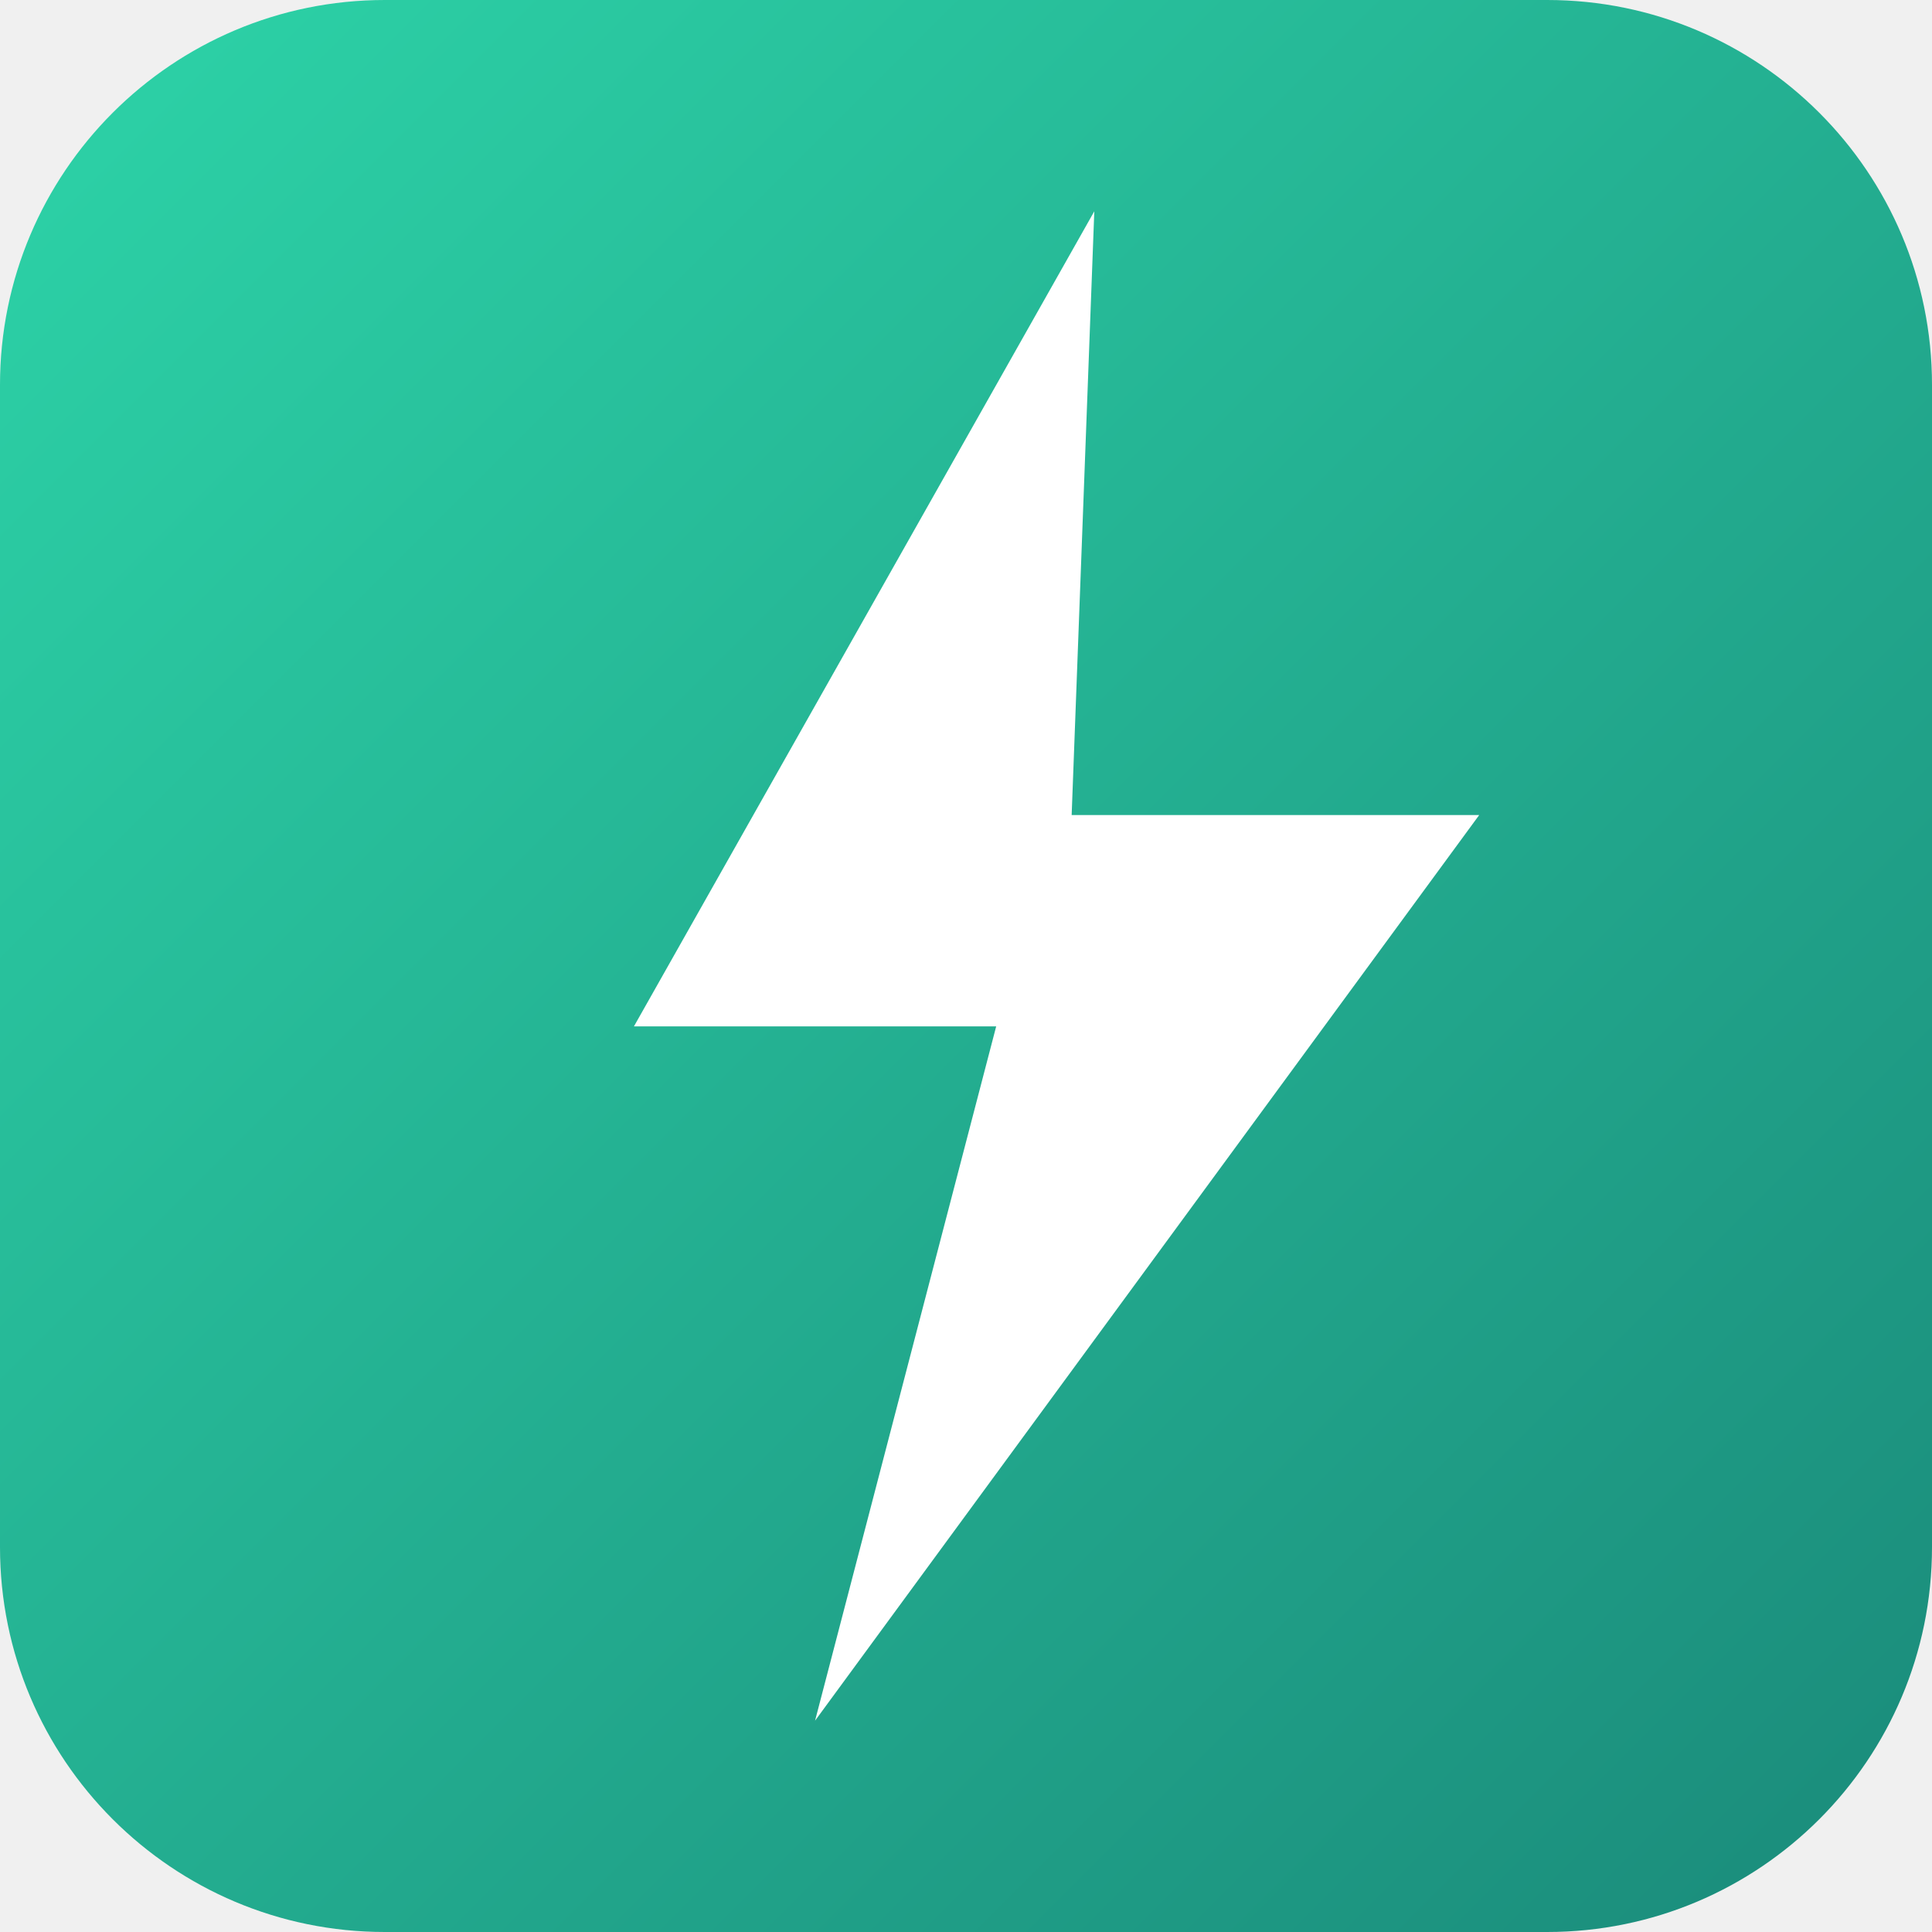
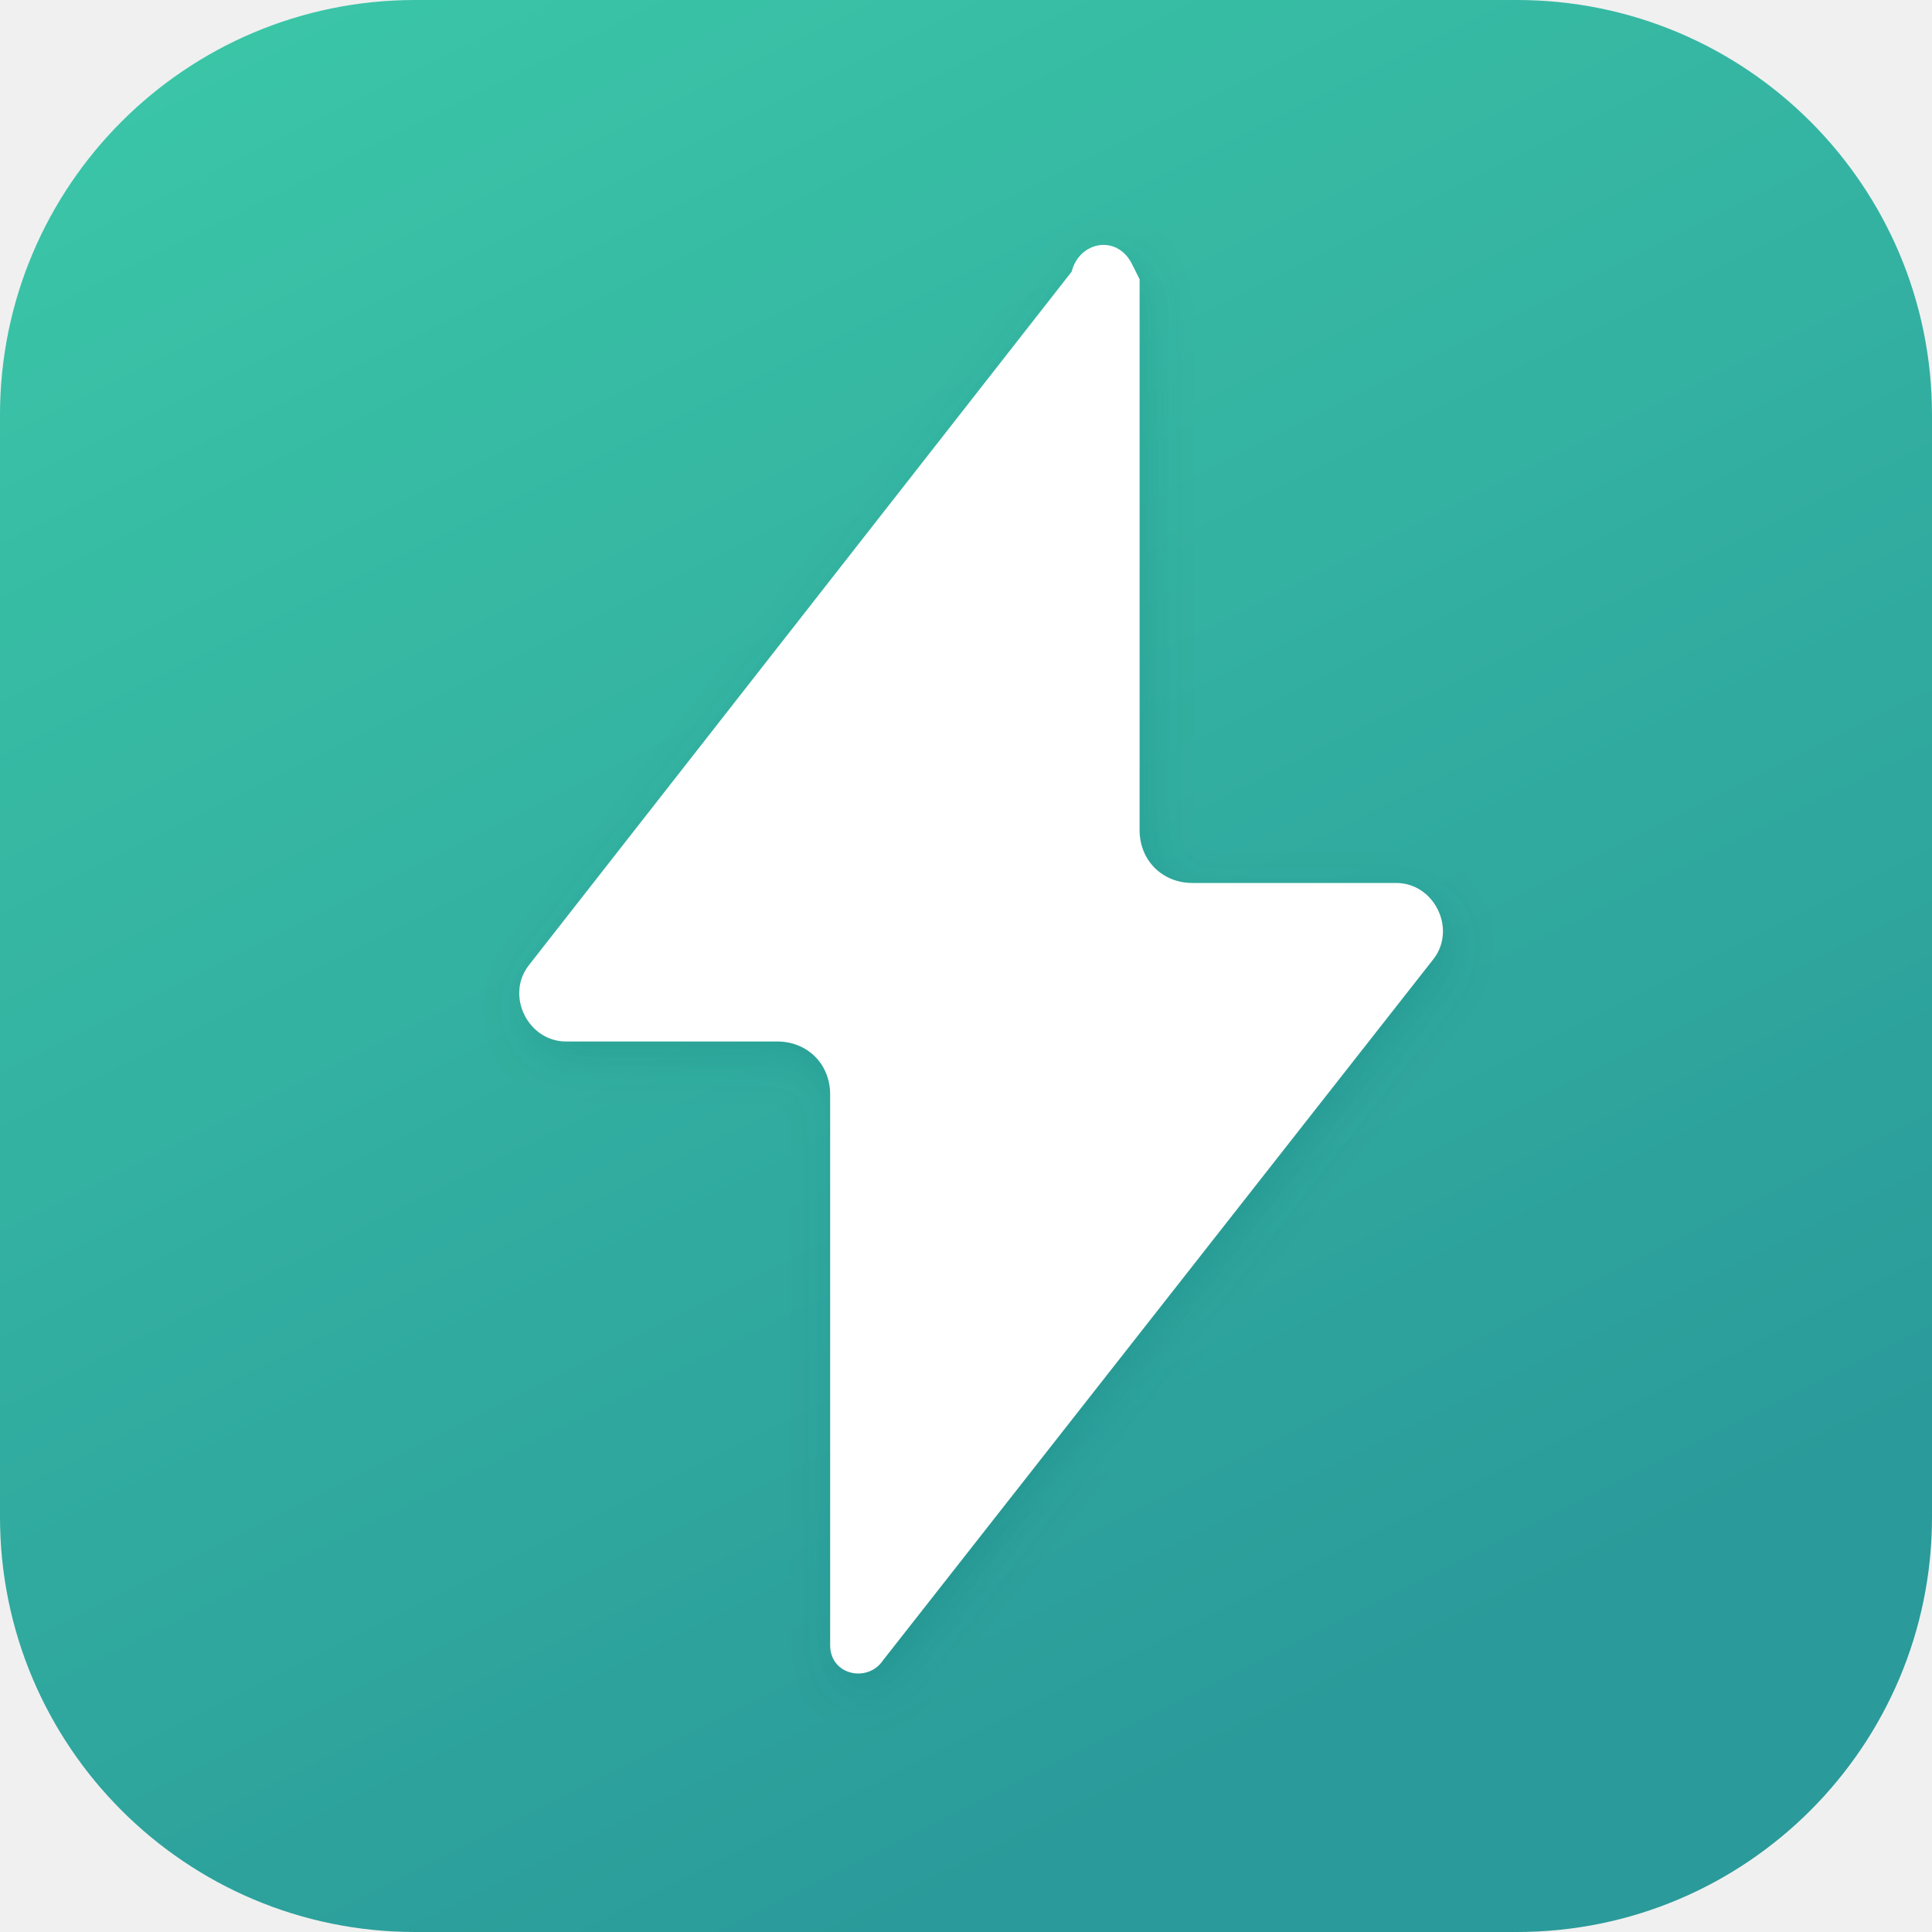
<svg xmlns="http://www.w3.org/2000/svg" viewBox="0 0 512 512">
  <defs>
-     <linearGradient id="bg" x1="0" y1="0" x2="1" y2="1">
-       <stop offset="0%" stop-color="#2dd4a8" />
-       <stop offset="100%" stop-color="#1a8a7a" />
+     <linearGradient id="bg" x1="0" y1="0" x2="0.5" y2="1">
+       <stop offset="0%" stop-color="#3cc8a8" />
+       <stop offset="100%" stop-color="#2a9a9a" />
    </linearGradient>
+     <filter id="shadow" x="-10%" y="-10%" width="125%" height="125%">
+       <feDropShadow dx="2" dy="4" stdDeviation="6" flood-color="#1a6a6a" flood-opacity="0.18" />
+     </filter>
  </defs>
-   <rect width="512" height="512" rx="102" fill="url(#bg)" />
-   <path d="M290 56L168 272h96L216 456l176-240h-108L290 56z" fill="white" />
+   <rect width="512" height="512" rx="110" fill="url(#bg)" />
+   <path d="     M284 72     C286 64 296 62 300 70     L302 74     L302 220     C302 228 308 234 316 234     L370 234     C380 234 386 246 380 254     L234 440     C230 446 220 444 220 436     L220 290     C220 282 214 276 206 276     L150 276     C140 276 134 264 140 256     L284 72Z   " fill="white" filter="url(#shadow)" />
</svg>
